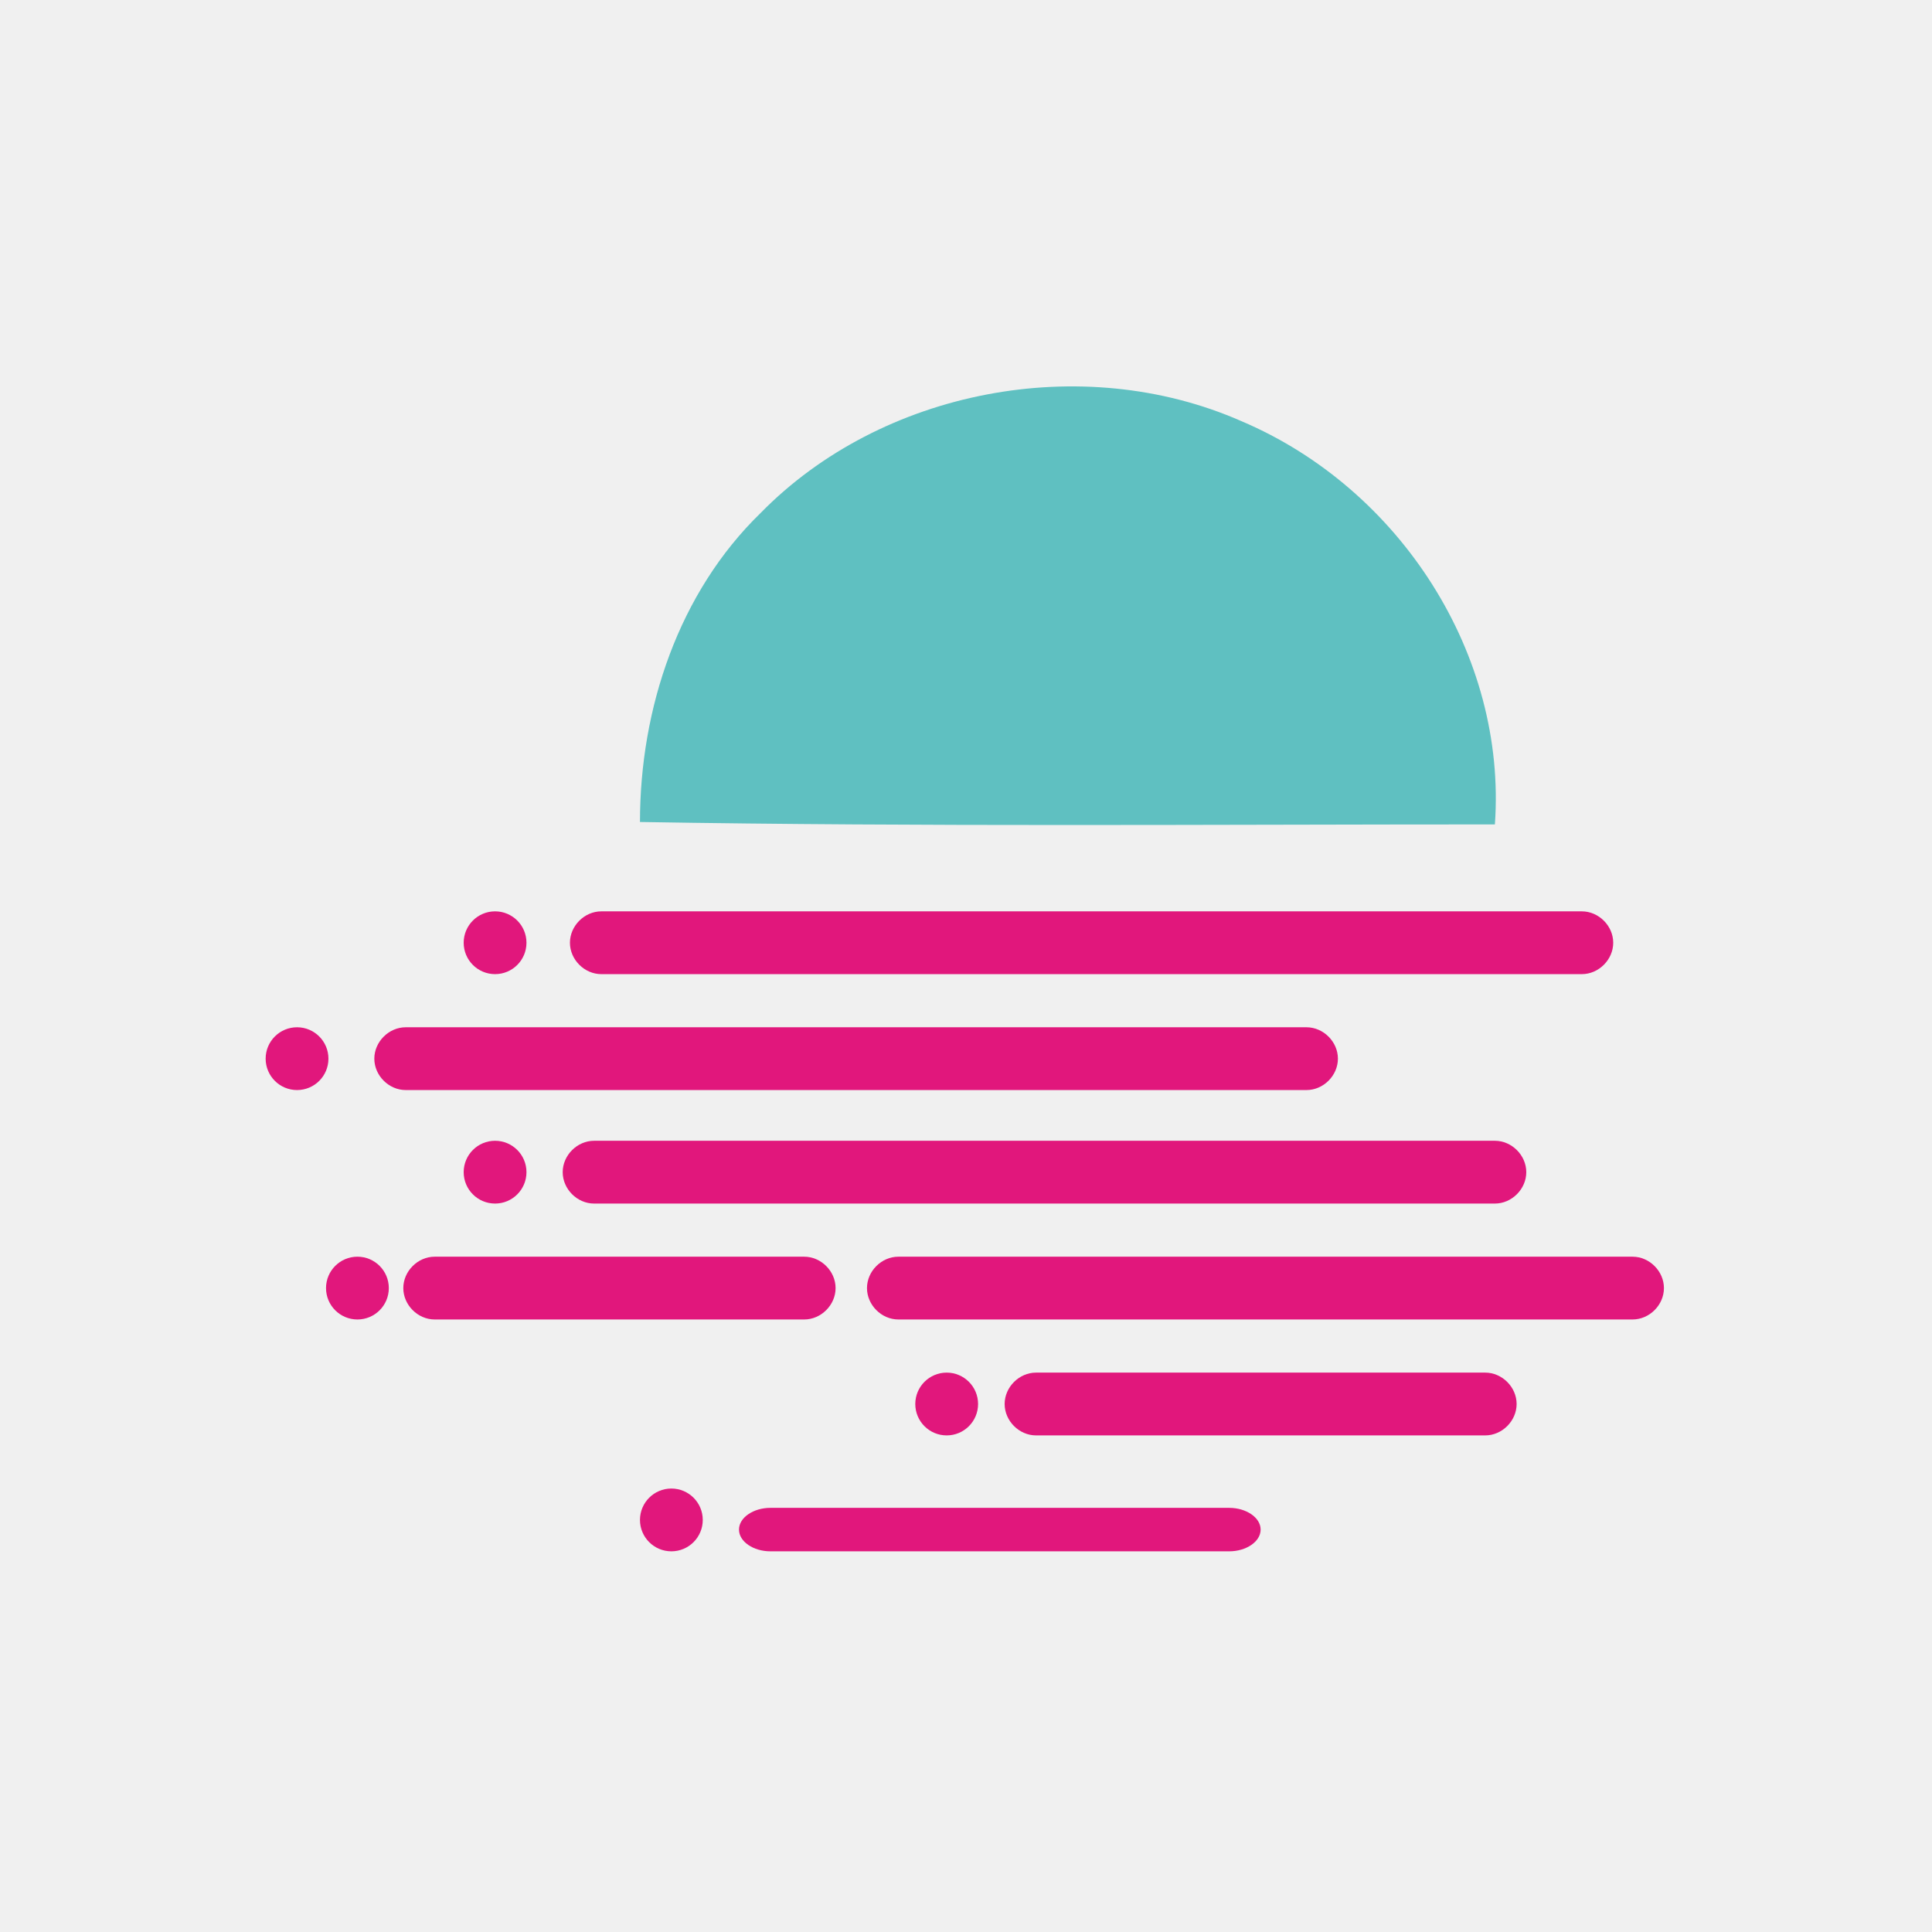
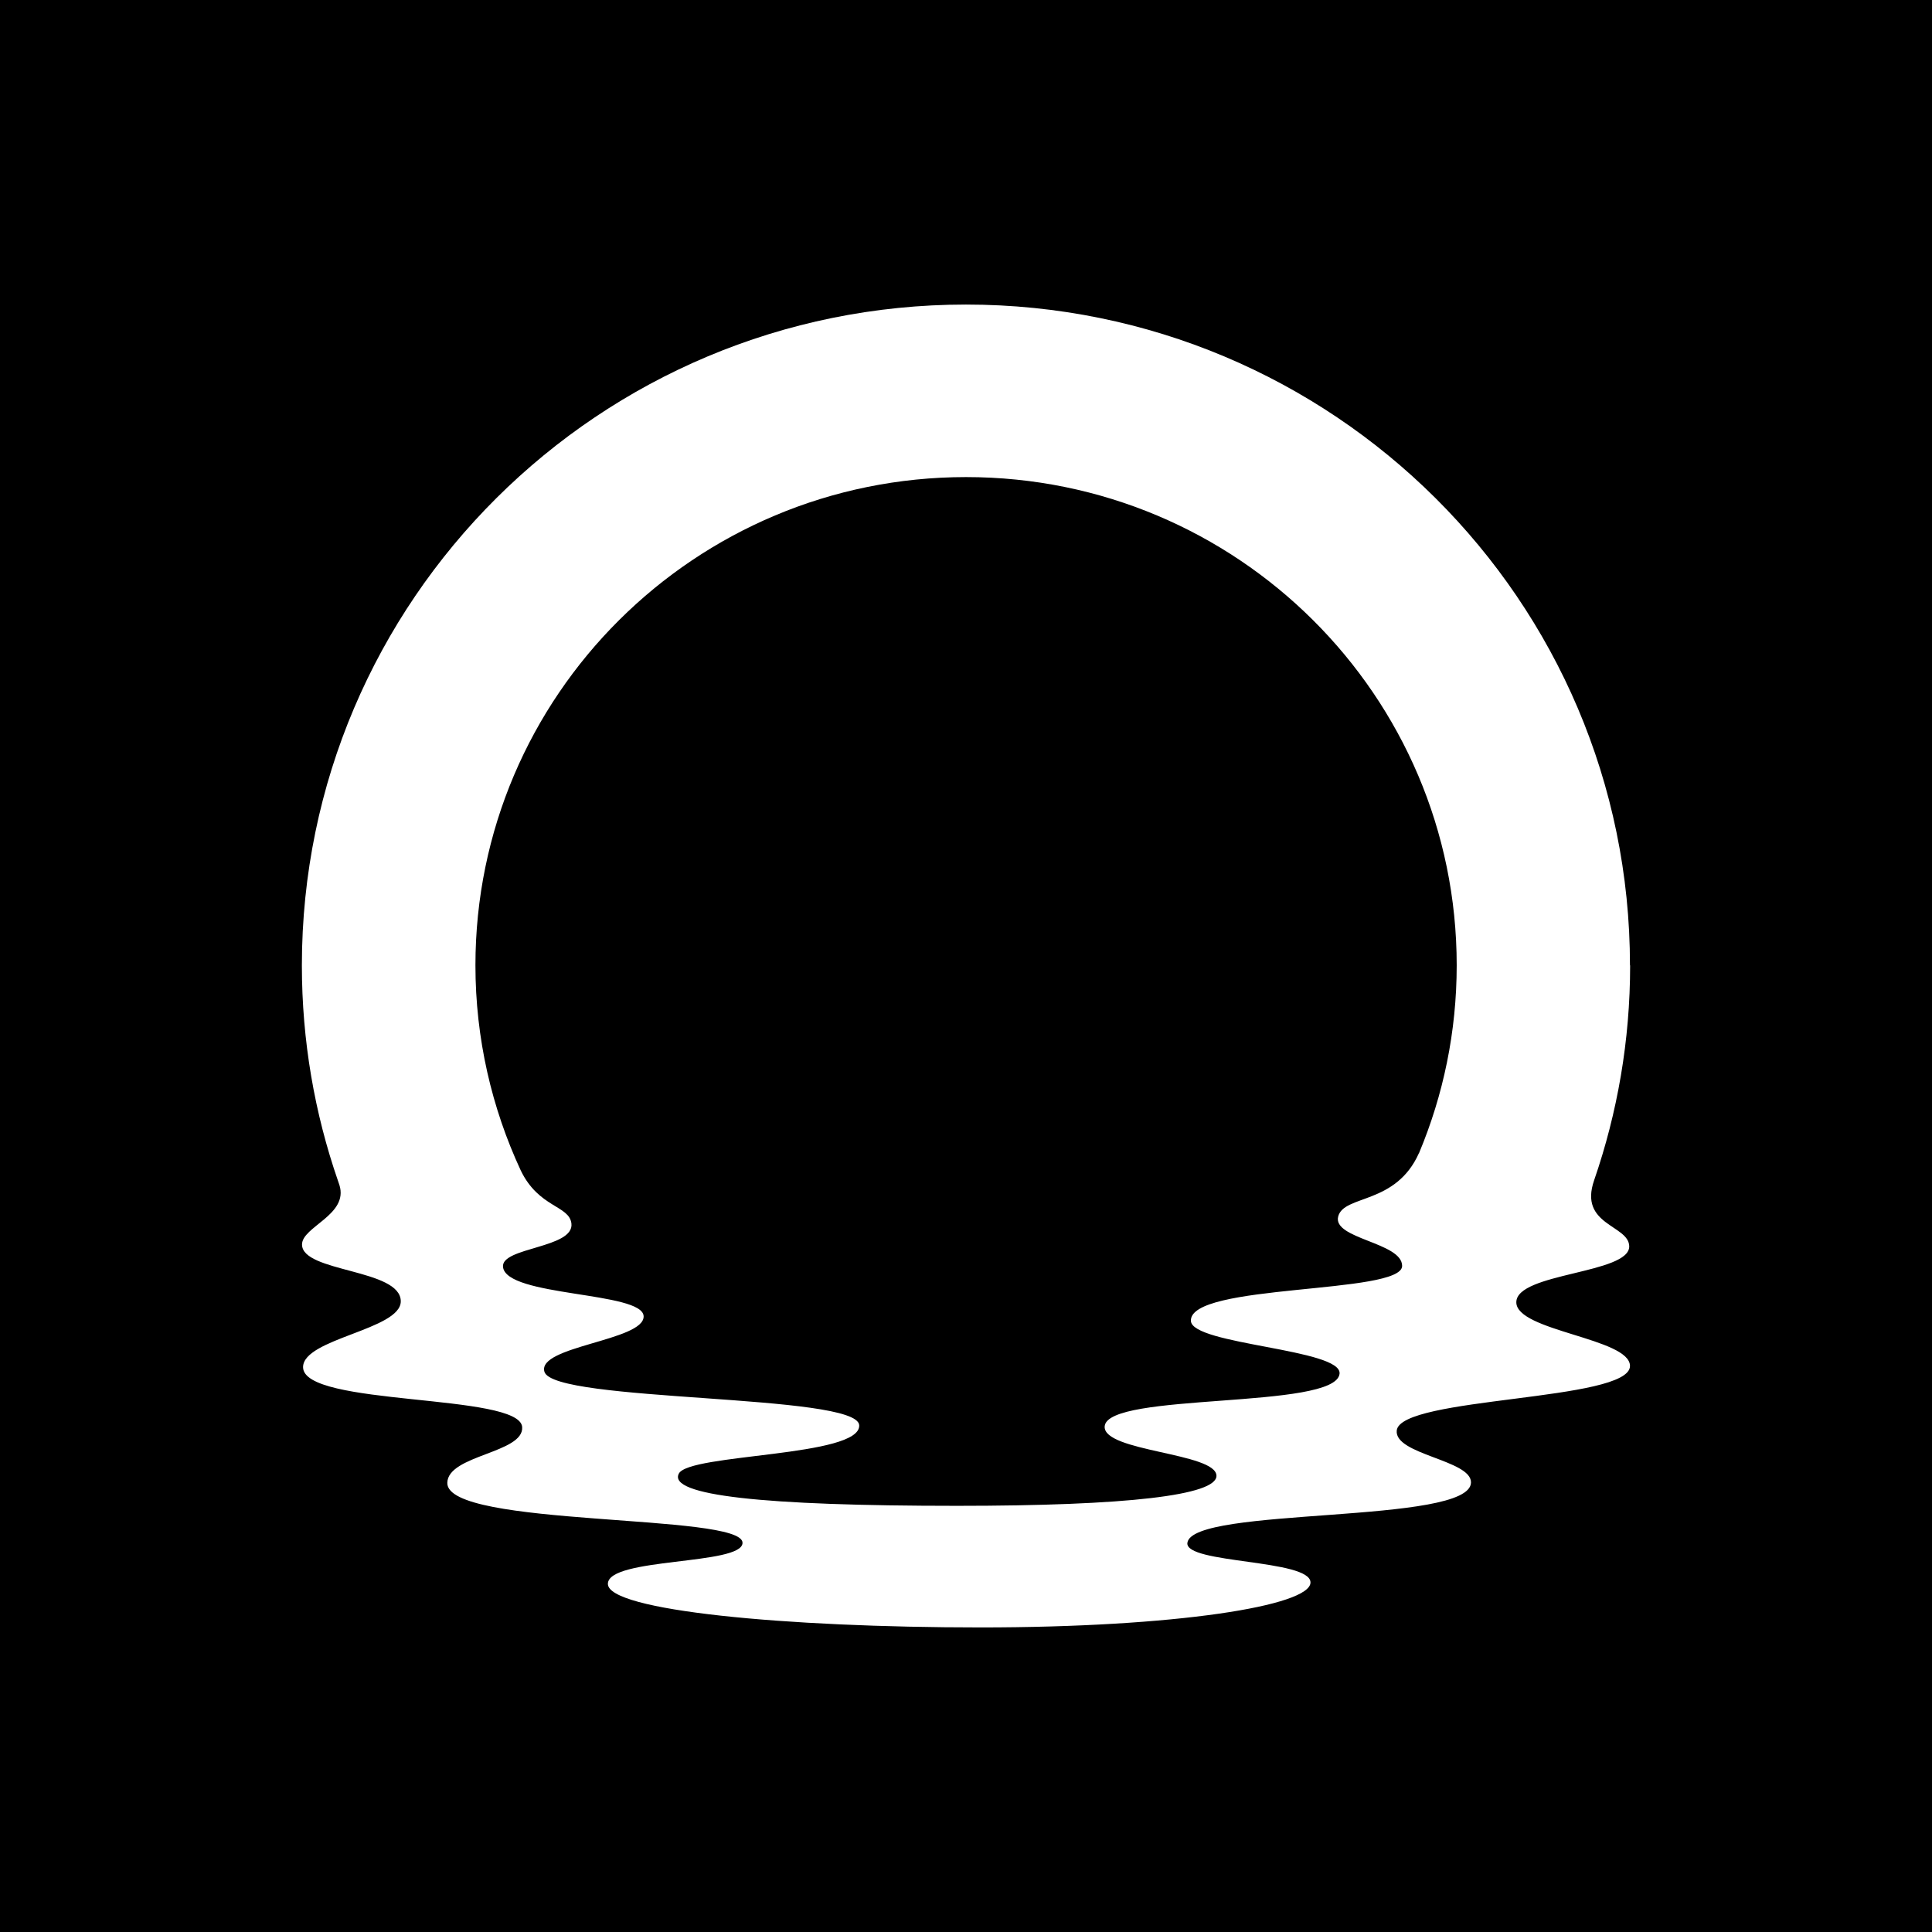
- <svg xmlns="http://www.w3.org/2000/svg" width="80" height="80" viewBox="0 0 80 80" fill="none">
-   <path d="M51.4 17.437C58 20.237 62.4 27.137 61.9 34.137C50.1 34.137 38.3 34.237 26.5 34.037C26.5 29.337 28.1 24.537 31.5 21.237C36.5 16.137 44.8 14.537 51.4 17.437Z" fill="#5FC0C1" />
-   <path d="M50.9 62.437C51.6 62.437 52.2 62.837 52.2 63.337C52.2 63.837 51.6 64.237 50.9 64.237H31.9C31.2 64.237 30.6 63.837 30.6 63.337C30.6 62.837 31.2 62.437 31.9 62.437H50.9Z" fill="#E1177C" />
-   <path d="M27.8 64.237C28.518 64.237 29.1 63.655 29.1 62.937C29.1 62.219 28.518 61.637 27.8 61.637C27.082 61.637 26.5 62.219 26.5 62.937C26.5 63.655 27.082 64.237 27.8 64.237Z" fill="#E1177C" />
-   <path d="M39.2 59.437C39.918 59.437 40.5 58.855 40.5 58.137C40.5 57.419 39.918 56.837 39.2 56.837C38.482 56.837 37.9 57.419 37.9 58.137C37.9 58.855 38.482 59.437 39.2 59.437Z" fill="#E1177C" />
-   <path d="M61.5 56.837C62.2 56.837 62.8 57.437 62.8 58.137C62.8 58.837 62.2 59.437 61.5 59.437H42.9C42.2 59.437 41.6 58.837 41.6 58.137C41.6 57.437 42.2 56.837 42.9 56.837H61.5Z" fill="#E1177C" />
-   <path d="M14.8 54.637C15.518 54.637 16.1 54.055 16.1 53.337C16.1 52.619 15.518 52.037 14.8 52.037C14.082 52.037 13.5 52.619 13.5 53.337C13.5 54.055 14.082 54.637 14.8 54.637Z" fill="#E1177C" />
-   <path d="M33.3 52.037C34 52.037 34.6 52.637 34.6 53.337C34.6 54.037 34 54.637 33.3 54.637H18C17.3 54.637 16.7 54.037 16.7 53.337C16.7 52.637 17.3 52.037 18 52.037H33.3Z" fill="#E1177C" />
-   <path d="M67.6 52.037C68.3 52.037 68.9 52.637 68.9 53.337C68.9 54.037 68.3 54.637 67.6 54.637H37.2C36.5 54.637 35.9 54.037 35.9 53.337C35.9 52.637 36.5 52.037 37.2 52.037H67.6Z" fill="#E1177C" />
-   <path d="M61.9 47.237C62.6 47.237 63.2 47.837 63.2 48.537C63.2 49.237 62.6 49.837 61.9 49.837H24.6C23.9 49.837 23.3 49.237 23.3 48.537C23.3 47.837 23.9 47.237 24.6 47.237H61.9Z" fill="#E1177C" />
-   <path d="M20.5 49.837C21.218 49.837 21.8 49.255 21.8 48.537C21.8 47.819 21.218 47.237 20.5 47.237C19.782 47.237 19.2 47.819 19.2 48.537C19.2 49.255 19.782 49.837 20.5 49.837Z" fill="#E1177C" />
-   <path d="M54.1 42.537C54.8 42.537 55.4 43.137 55.4 43.837C55.4 44.537 54.8 45.137 54.1 45.137H16.8C16.1 45.137 15.5 44.537 15.5 43.837C15.5 43.137 16.1 42.537 16.8 42.537H54.1Z" fill="#E1177C" />
-   <path d="M12.3 45.137C13.018 45.137 13.6 44.555 13.6 43.837C13.6 43.119 13.018 42.537 12.3 42.537C11.582 42.537 11 43.119 11 43.837C11 44.555 11.582 45.137 12.3 45.137Z" fill="#E1177C" />
-   <path d="M20.5 40.337C21.218 40.337 21.8 39.755 21.8 39.037C21.8 38.319 21.218 37.737 20.5 37.737C19.782 37.737 19.2 38.319 19.2 39.037C19.2 39.755 19.782 40.337 20.5 40.337Z" fill="#E1177C" />
-   <path d="M65.5 37.737C66.2 37.737 66.8 38.337 66.8 39.037C66.8 39.737 66.2 40.337 65.5 40.337H24.9C24.2 40.337 23.6 39.737 23.6 39.037C23.6 38.337 24.2 37.737 24.9 37.737H65.5Z" fill="#E1177C" />
+ <svg xmlns="http://www.w3.org/2000/svg" width="80" height="80" viewBox="0 0 80 80" fill="none" version="1.1" id="svg14" xml:space="preserve">
+   <defs id="defs14" />
+   <rect style="fill:#000000;stroke-width:8.004;stroke-dasharray:8.004, 8.004;fill-opacity:1" id="rect14" width="80" height="80" x="0" y="0" />
+   <g style="fill:none" id="g14" transform="matrix(0.6019573,0,0,0.6019573,12.5,12.61094)">
+     <path d="M 91.358,45.456 C 91.358,20.351 70.906,0 45.682,0 20.457,0 0,20.351 0,45.456 c 0,5.19 0.876,10.175 2.484,14.822 0.01,0.021 0.098,0.287 0.098,0.287 0.649,2.057 -2.572,2.862 -2.572,4.093 0,1.928 6.793,1.667 6.793,3.908 0,1.954 -6.721,2.559 -6.721,4.529 0,2.723 14.88,1.775 15.071,4.113 0.144,1.805 -5.118,1.918 -5.149,3.847 -0.052,3.082 20.308,2.072 20.308,4.123 0,1.554 -9.262,0.99 -9.262,2.826 0,1.836 12.19,2.995 25.627,2.995 13.437,0 22.704,-1.487 22.704,-3.093 0,-1.605 -8.649,-1.277 -8.468,-2.723 0.309,-2.529 19.509,-1.236 19.509,-4.165 0,-1.544 -5.278,-1.903 -5.108,-3.564 0.242,-2.349 16.045,-2 16.045,-4.441 0,-1.918 -7.834,-2.39 -7.819,-4.385 0.01,-2.036 7.819,-1.949 7.767,-3.857 -0.041,-1.467 -3.495,-1.431 -2.412,-4.539 1.598,-4.631 2.474,-9.601 2.474,-14.776 z M 76.844,58.366 c -1.587,3.575 -5.154,2.857 -5.556,4.359 -0.417,1.554 4.397,1.78 4.397,3.405 0,1.975 -14.674,1.185 -14.53,3.79 0.093,1.641 10.422,1.918 10.226,3.631 -0.283,2.482 -16.004,1.241 -16.158,3.621 -0.113,1.744 7.675,1.805 7.69,3.395 0.015,1.339 -6.113,2.067 -17.854,2.067 -13.37,0 -19.875,-0.718 -19.132,-2.211 0.691,-1.395 12.53,-1.139 12.411,-3.334 -0.119,-2.19 -21.024,-1.549 -21.653,-3.677 -0.526,-1.769 6.87,-2.134 6.824,-3.816 -0.046,-1.713 -9.468,-1.323 -9.674,-3.4 -0.134,-1.359 4.922,-1.277 4.706,-2.99 -0.16,-1.246 -2.247,-1.072 -3.484,-3.641 -1.995,-4.293 -3.118,-9.073 -3.118,-14.114 0,-18.546 15.112,-33.583 33.75,-33.583 18.638,0 33.75,15.038 33.75,33.583 0,4.575 -0.923,8.934 -2.587,12.909 z" fill="#ffffff" id="path1-2" />
+   </g>
</svg>
